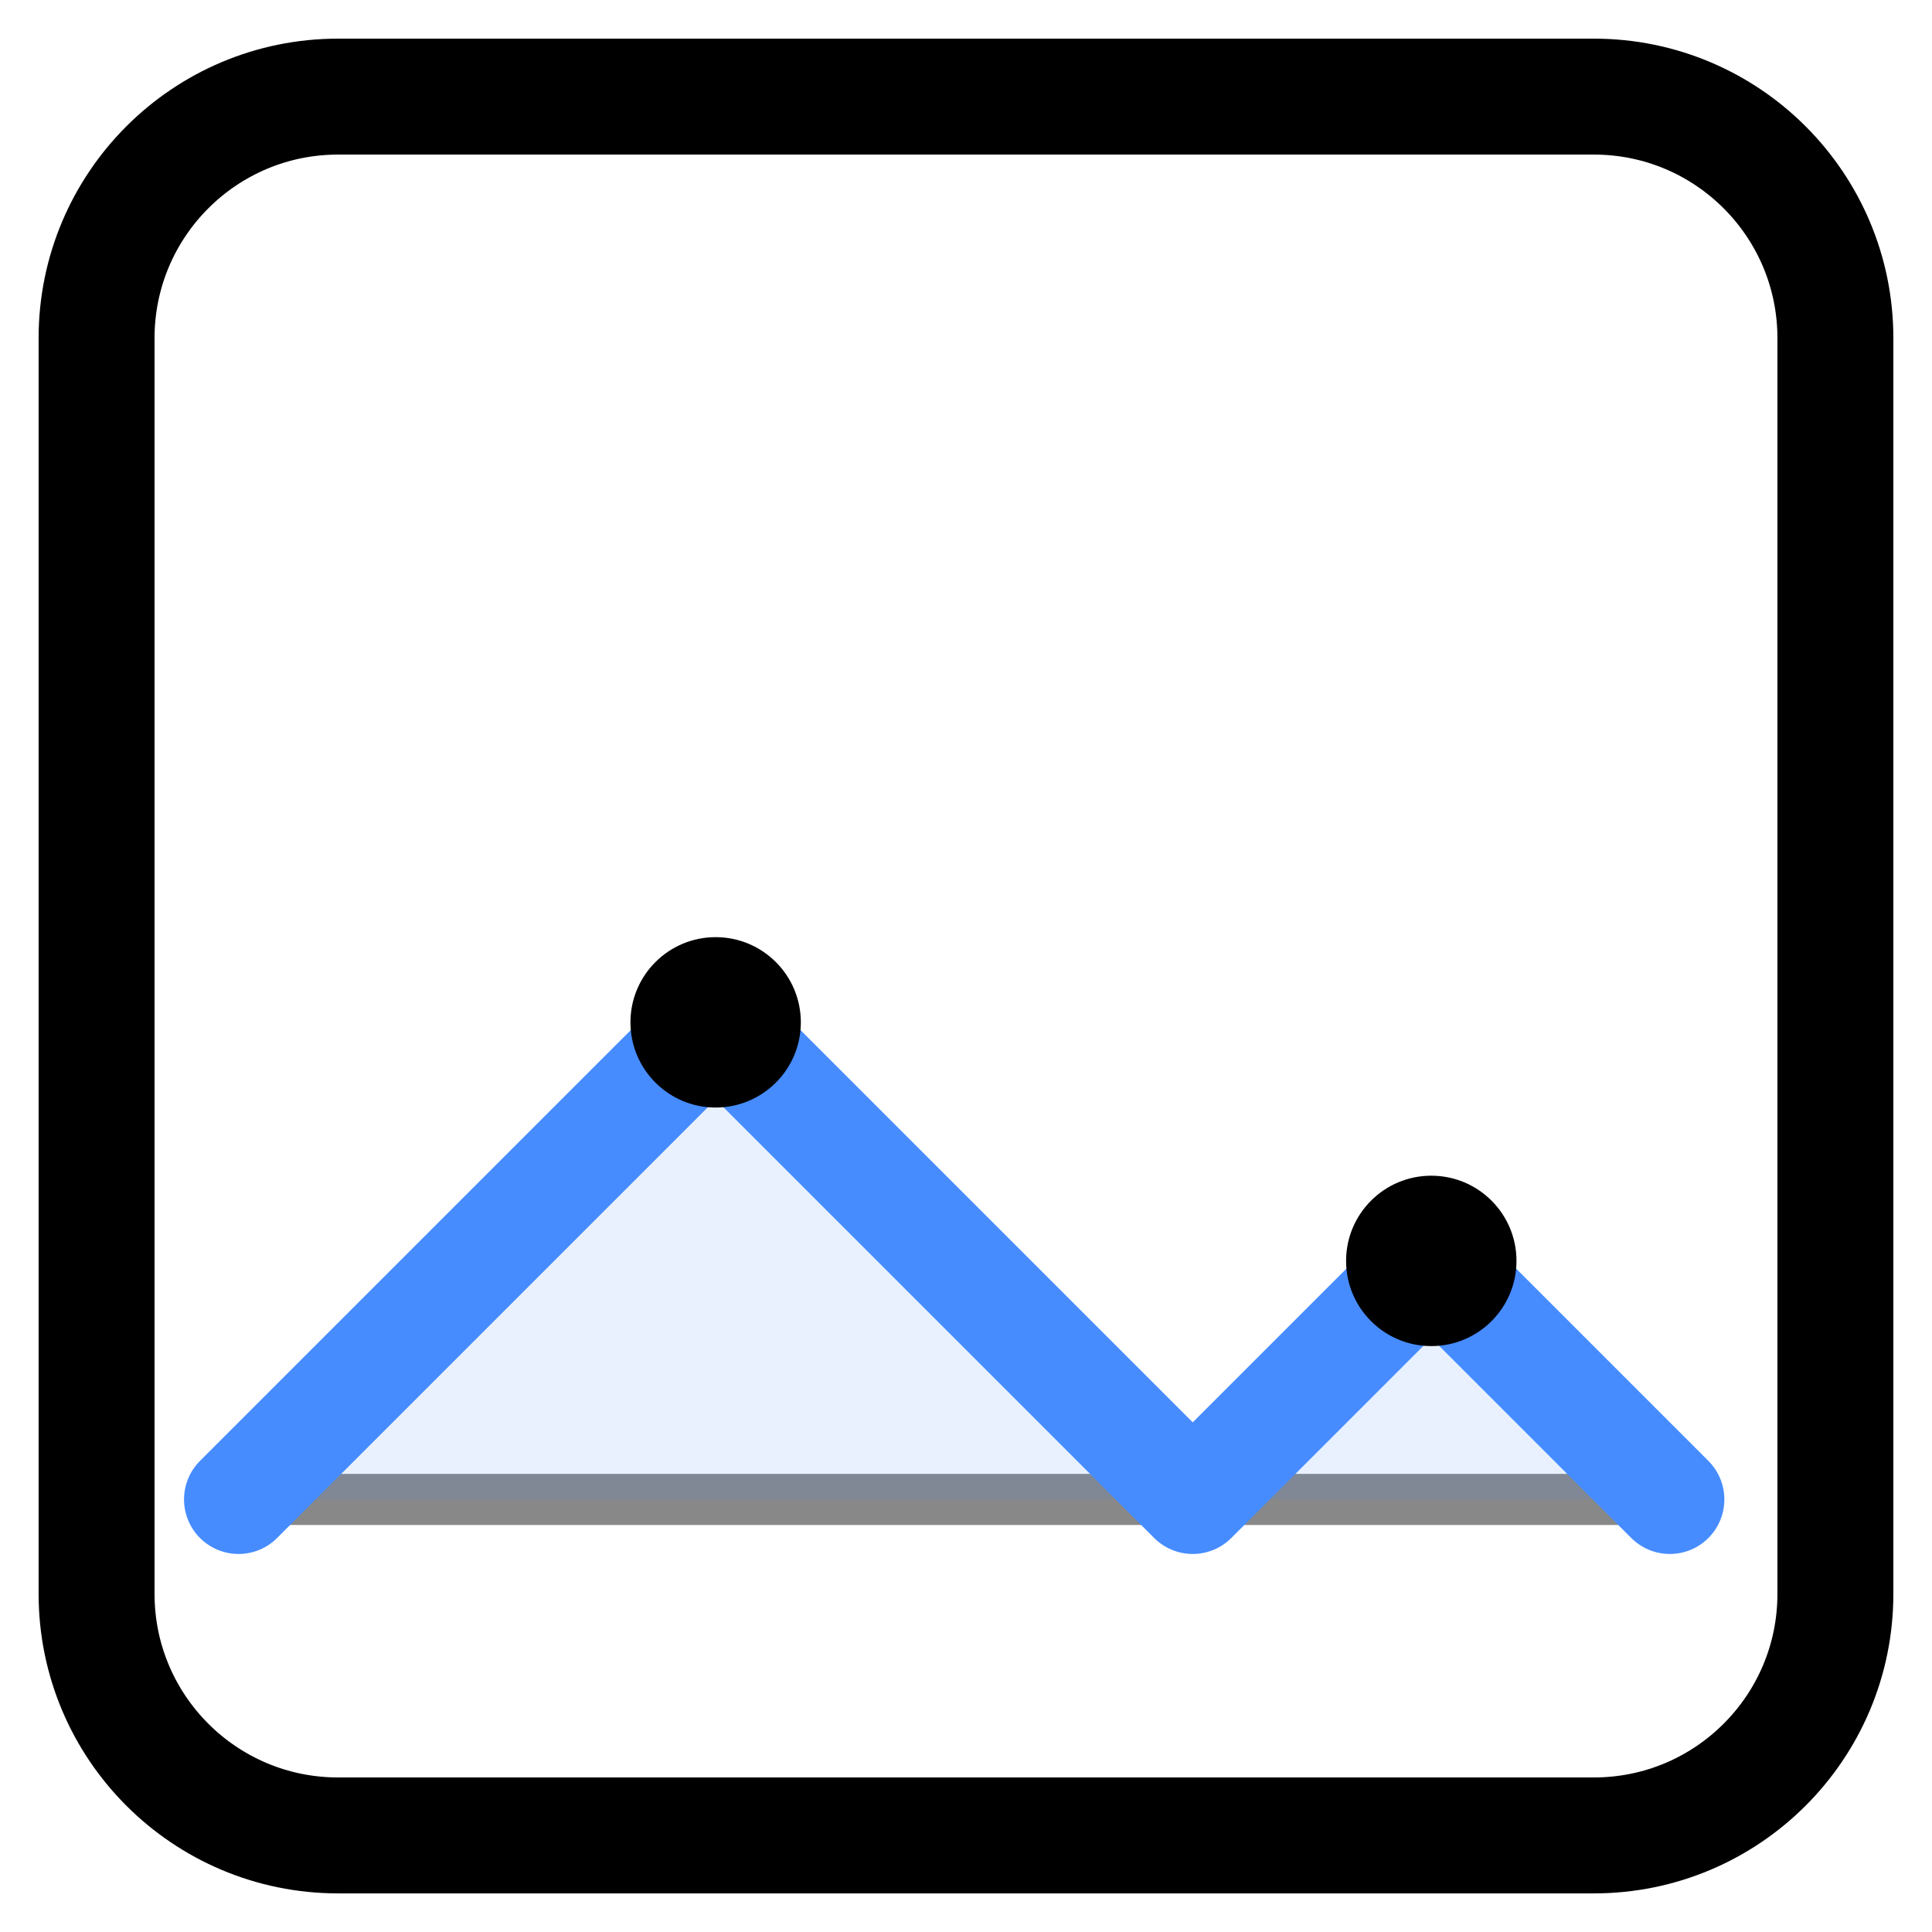
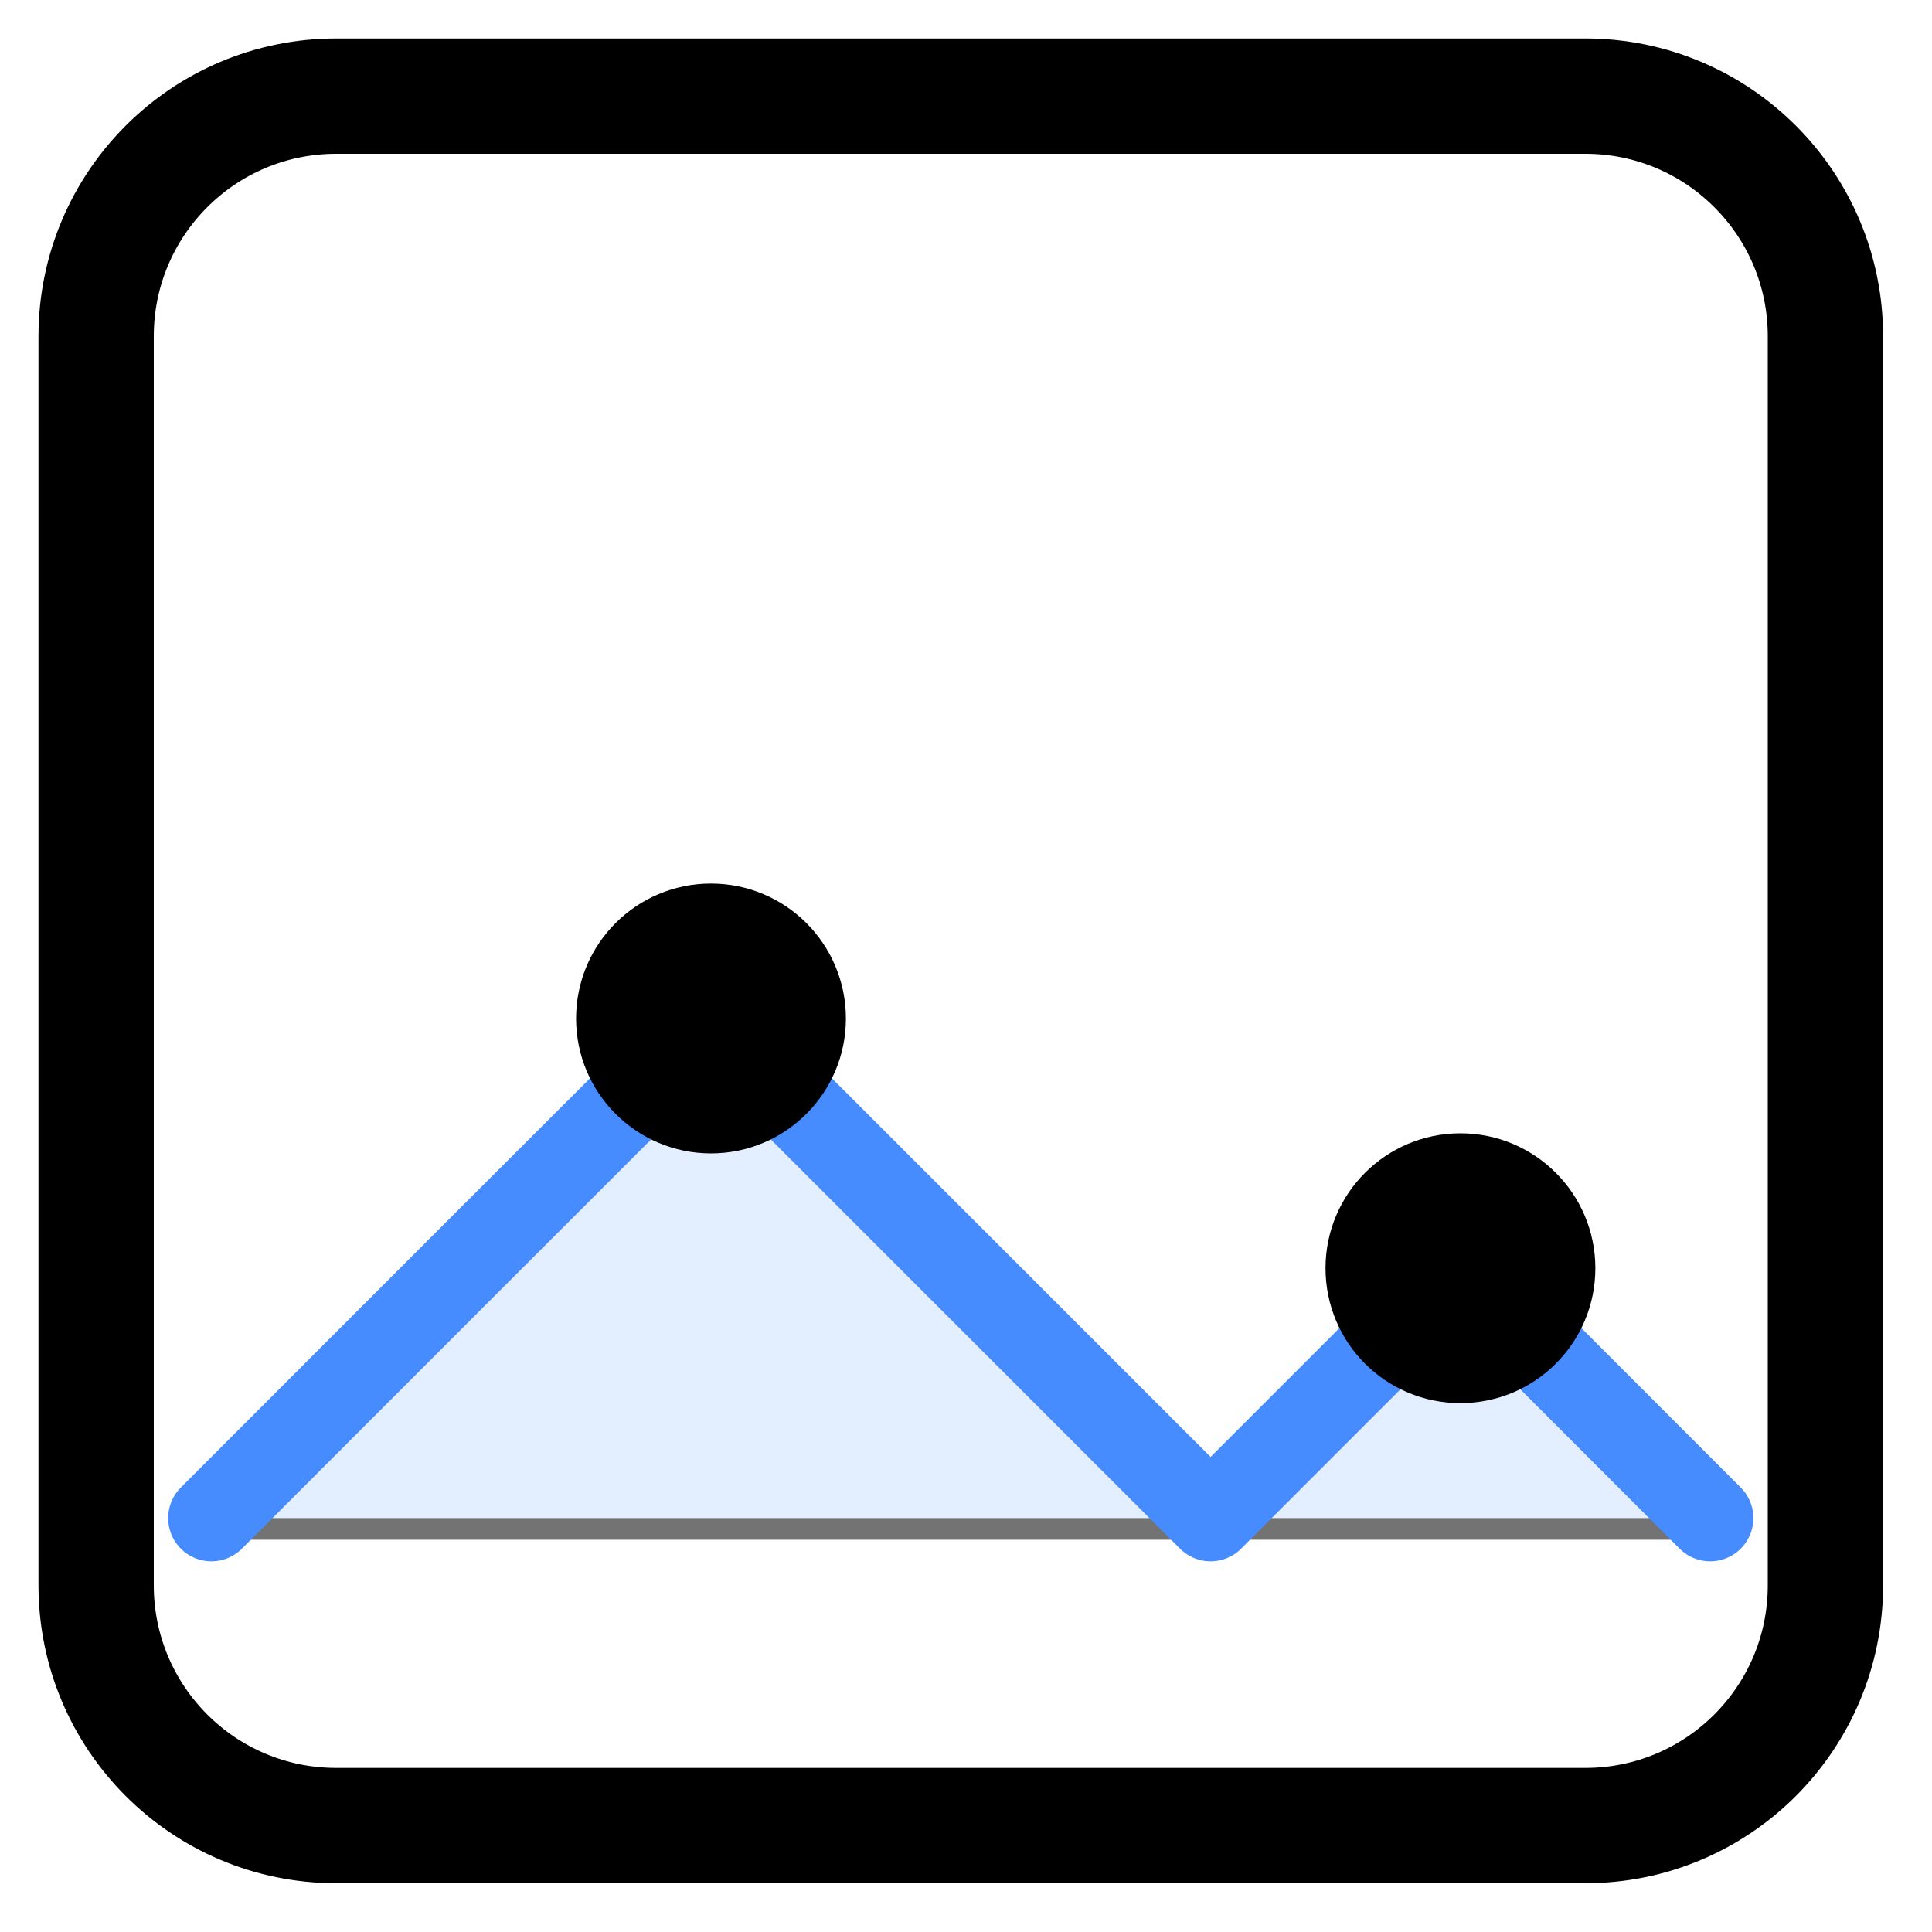
- <svg xmlns="http://www.w3.org/2000/svg" version="1.1" width="85.04pt" height="85.04pt" viewBox="0 0 56.693 56.693">
-   <g>
-     <path d="M2.834 46.772V9.922C2.834 6.008 6.007 2.835 9.921 2.835H46.771C50.685 2.835 53.858 6.008 53.858 9.922V46.772C53.858 50.686 50.685 53.859 46.771 53.859H9.921C6.007 53.859 2.834 50.686 2.834 46.772Z" stroke="#000" fill="none" stroke-width="3.402" stroke-miterlimit="10" stroke-linejoin="round" stroke-linecap="round" />
-     <path d="M7 44H49" stroke="#888" fill="none" stroke-width="1.5" stroke-linecap="round" />
-     <path d="M7 44L14 37L21 30L28 37L35 44L42 37L49 44" stroke="#468cff" fill="none" stroke-width="3.2" stroke-linecap="round" stroke-linejoin="round" />
-     <path d="M7 44L14 37L21 30L28 37L35 44L42 37L49 44Z" fill="#468cff" fill-opacity="0.12" />
-     <circle cx="21" cy="30" r="2.5" fill="#000" />
-     <circle cx="42" cy="37" r="2.5" fill="#000" />
-   </g>
+ <svg xmlns="http://www.w3.org/2000/svg" width="56.693" height="56.693" viewBox="0 0 56.693 56.693">
+   <path fill="none" stroke-width="3.402" stroke-linecap="round" stroke-linejoin="round" stroke="rgb(0%, 0%, 0%)" stroke-opacity="1" stroke-miterlimit="10" d="M -25.51 -18.424 L -25.51 18.426 C -25.51 22.338 -22.341 25.511 -18.425 25.511 L 18.425 25.511 C 22.341 25.511 25.51 22.338 25.51 18.426 L 25.51 -18.424 C 25.51 -22.34 22.341 -25.513 18.425 -25.513 L -18.425 -25.513 C -22.341 -25.513 -25.51 -22.34 -25.51 -18.424 Z M -25.51 -18.424 " transform="matrix(0.994614, 0, 0, -0.994614, 28.19333, 28.19432)" />
+   <path fill="none" stroke-width="1.276" stroke-linecap="round" stroke-linejoin="round" stroke="rgb(45%, 45%, 45%)" stroke-opacity="1" stroke-miterlimit="10" d="M -22.109 -16.441 L 22.109 -16.441 " transform="matrix(0.994614, 0, 0, -0.994614, 28.19333, 28.19432)" />
+   <path fill-rule="nonzero" fill="rgb(89.116%, 93.236%, 100%)" fill-opacity="1" d="M 6.203 44.547 L 13.531 37.215 L 20.863 29.887 L 35.523 44.547 L 42.855 37.215 L 50.184 44.547 Z M 6.203 44.547 " />
+   <path fill="none" stroke-width="2.551" stroke-linecap="round" stroke-linejoin="round" stroke="rgb(27.451%, 54.903%, 100%)" stroke-opacity="1" stroke-miterlimit="10" d="M -22.109 -16.441 L -14.741 -9.069 L -7.37 -1.702 L 7.37 -16.441 L 14.742 -9.069 L 22.109 -16.441 " transform="matrix(0.994614, 0, 0, -0.994614, 28.19333, 28.19432)" />
+   <path fill-rule="nonzero" fill="rgb(0%, 0%, 0%)" fill-opacity="1" stroke-width="1.984" stroke-linecap="round" stroke-linejoin="round" stroke="rgb(0%, 0%, 0%)" stroke-opacity="1" stroke-miterlimit="10" d="M -4.381 -1.702 C -4.381 -0.048 -5.72 1.287 -7.37 1.287 C -9.019 1.287 -10.358 -0.048 -10.358 -1.702 C -10.358 -3.351 -9.019 -4.69 -7.37 -4.69 C -5.72 -4.69 -4.381 -3.351 -4.381 -1.702 Z M -4.381 -1.702 " transform="matrix(0.994614, 0, 0, -0.994614, 28.19333, 28.19432)" />
+   <path fill-rule="nonzero" fill="rgb(0%, 0%, 0%)" fill-opacity="1" stroke-width="1.984" stroke-linecap="round" stroke-linejoin="round" stroke="rgb(0%, 0%, 0%)" stroke-opacity="1" stroke-miterlimit="10" d="M 17.73 -9.069 C 17.73 -7.42 16.391 -6.081 14.742 -6.081 C 13.088 -6.081 11.753 -7.42 11.753 -9.069 C 11.753 -10.723 13.088 -12.058 14.742 -12.058 C 16.391 -12.058 17.73 -10.723 17.73 -9.069 Z M 17.73 -9.069 " transform="matrix(0.994614, 0, 0, -0.994614, 28.19333, 28.19432)" />
</svg>
